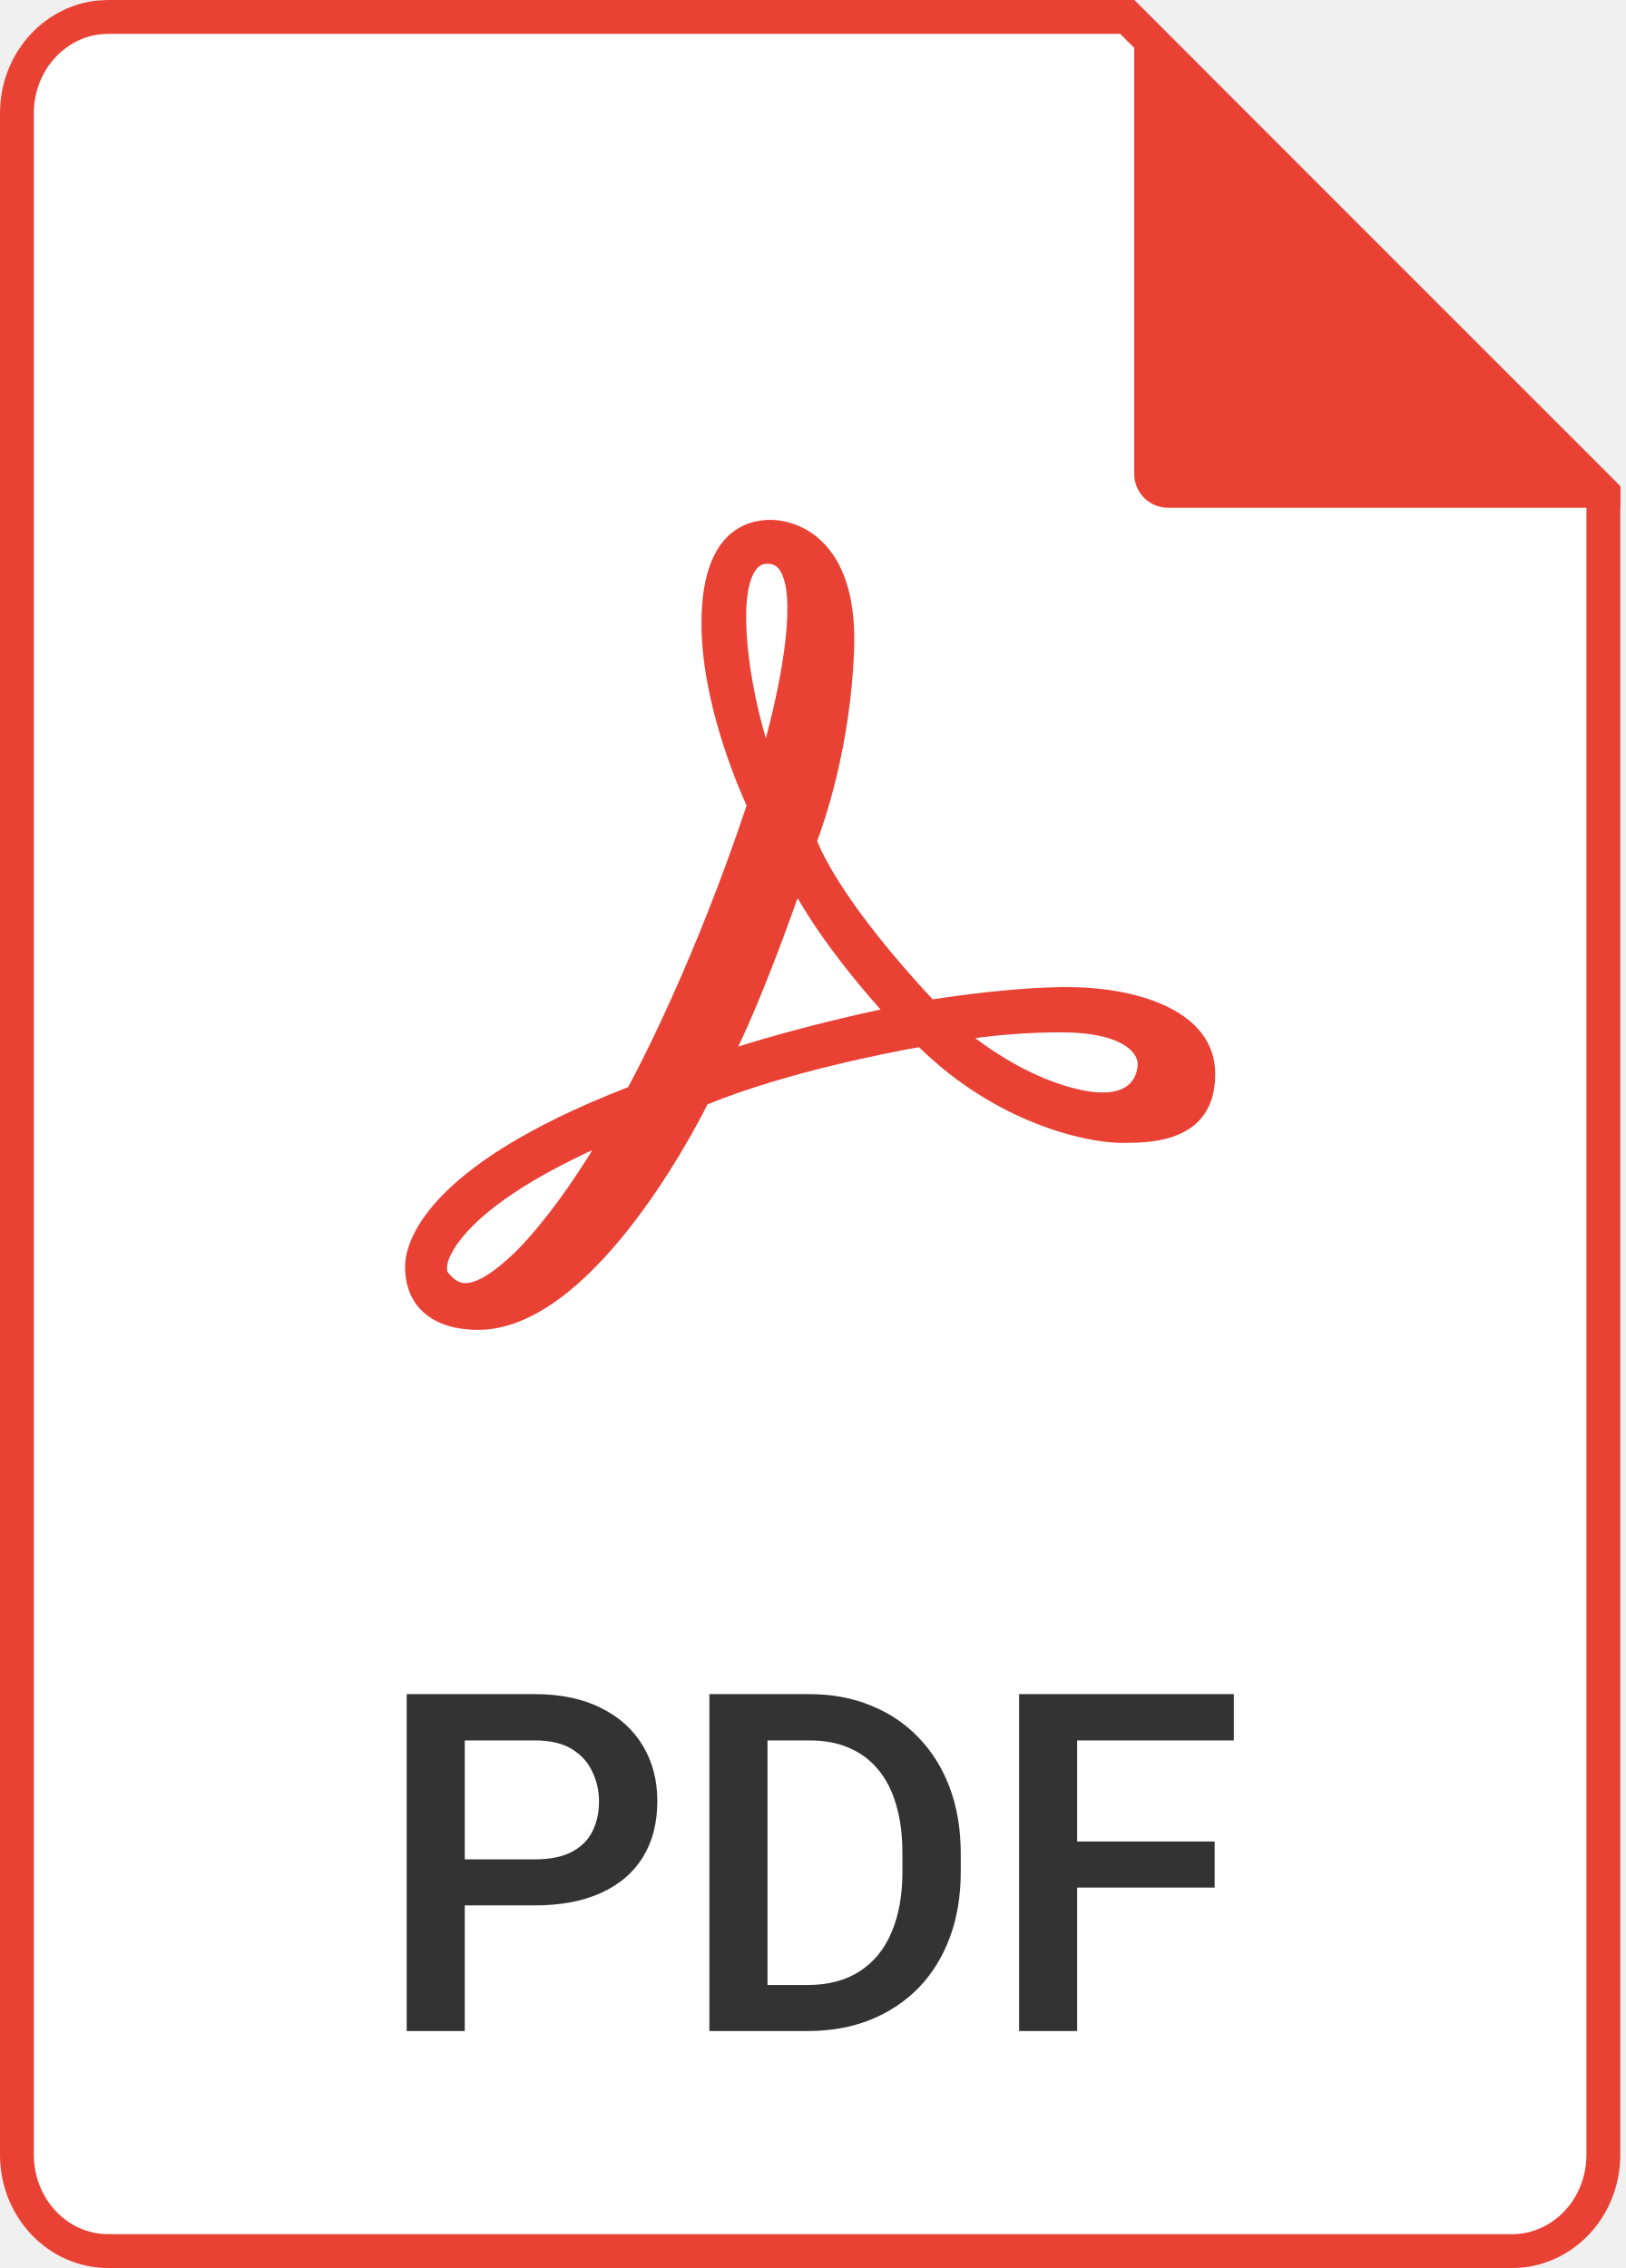
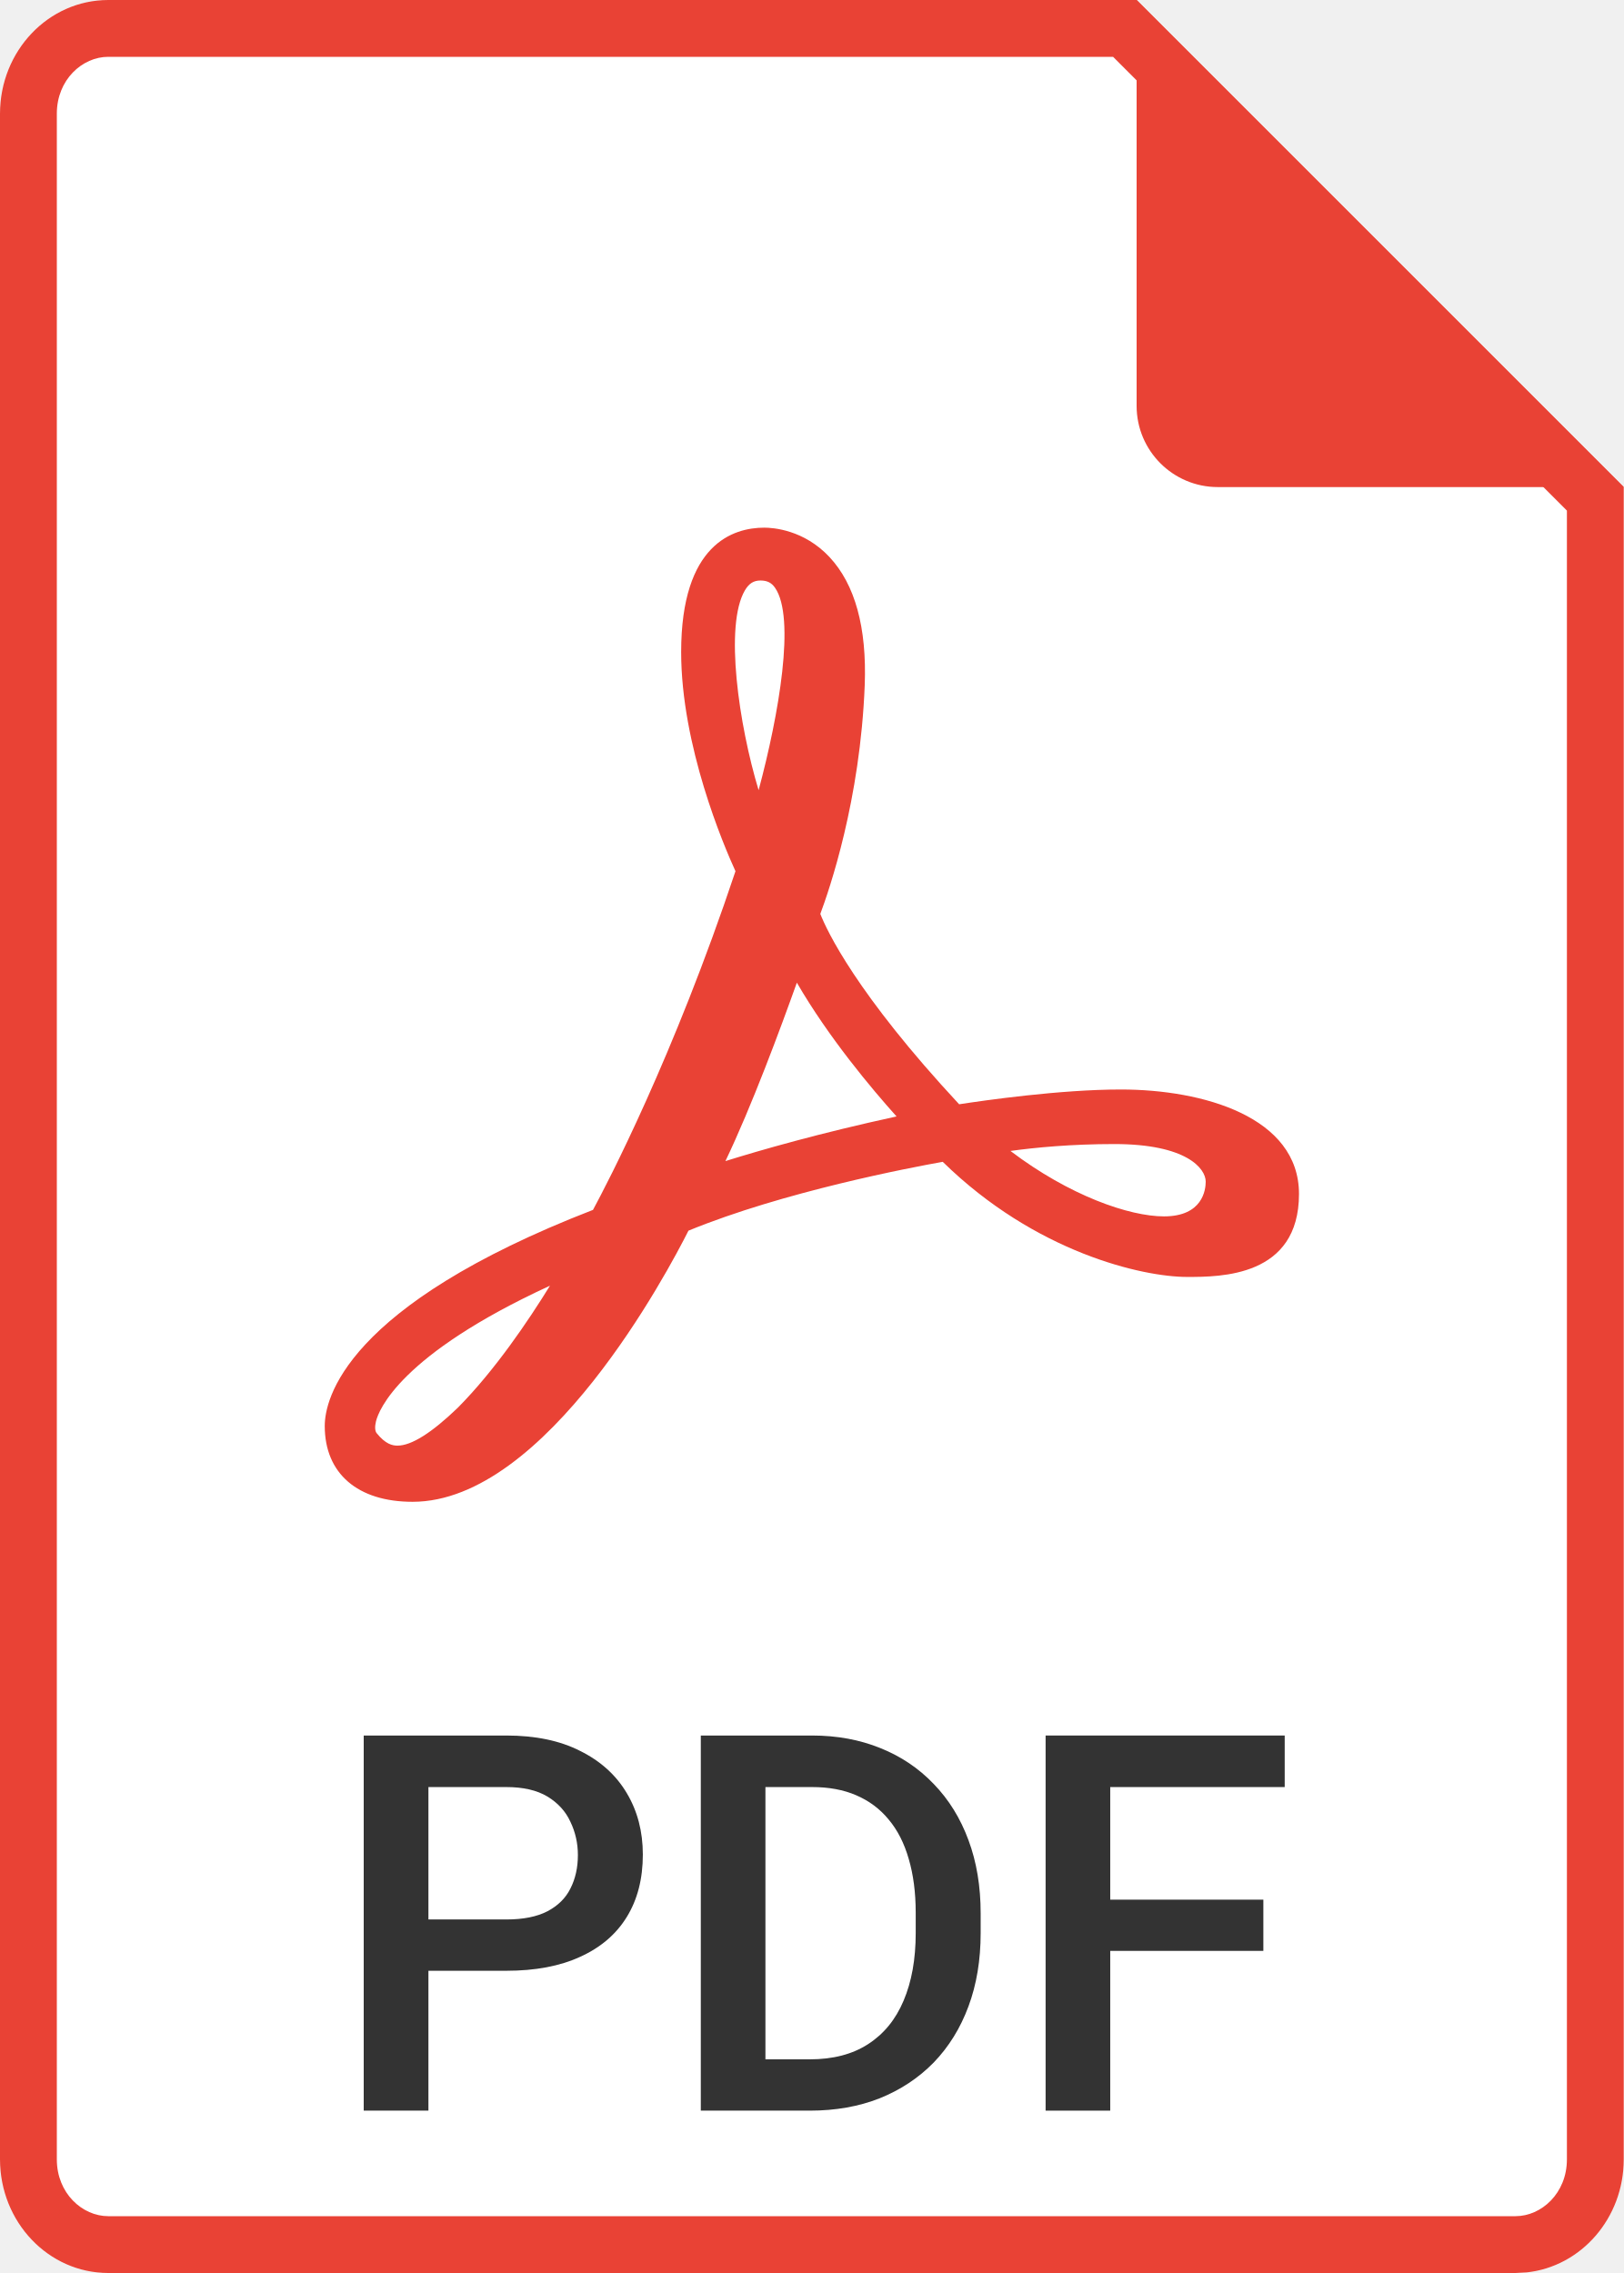
- <svg xmlns="http://www.w3.org/2000/svg" width="48" height="67" viewBox="0 0 48 67" fill="none">
-   <g clip-path="url(#clip0_769_4391)">
-     <path d="M3.19 0.5H33.293L47.357 14.565V63.65C47.357 65.247 46.13 66.5 44.667 66.5H3.19C1.727 66.5 0.5 65.248 0.5 63.65V3.35C0.5 1.852 1.579 0.658 2.919 0.515L3.19 0.5Z" fill="white" stroke="#E94235" />
-     <path d="M31.518 29.159C30.025 29.159 28.157 29.427 27.546 29.521C25.017 26.802 24.297 25.256 24.135 24.844C24.355 24.264 25.118 22.059 25.226 19.228C25.28 17.811 24.989 16.751 24.361 16.08C23.735 15.41 22.977 15.357 22.76 15.357C21.998 15.357 20.719 15.754 20.719 18.411C20.719 20.717 21.763 23.163 22.052 23.795C20.531 28.354 18.899 31.474 18.552 32.116C12.442 34.484 11.964 36.774 11.964 37.423C11.964 38.59 12.771 39.286 14.123 39.286C17.406 39.286 20.402 33.611 20.897 32.625C23.229 31.669 26.35 31.076 27.144 30.935C29.419 33.167 32.052 33.763 33.145 33.763C33.967 33.763 35.893 33.763 35.893 31.724C35.893 29.831 33.536 29.159 31.518 29.159ZM31.36 30.497C33.133 30.497 33.602 31.101 33.602 31.42C33.602 31.621 33.528 32.274 32.577 32.274C31.725 32.274 30.253 31.767 28.805 30.667C29.409 30.585 30.303 30.497 31.36 30.497ZM22.667 16.655C22.828 16.655 22.935 16.708 23.023 16.834C23.533 17.562 23.122 19.943 22.621 21.806C22.138 20.209 21.775 17.757 22.285 16.895C22.385 16.727 22.499 16.655 22.667 16.655ZM21.805 30.916C22.448 29.581 23.167 27.634 23.559 26.534C24.344 27.885 25.399 29.14 26.009 29.821C24.109 30.233 22.672 30.645 21.805 30.916ZM13.24 37.602C13.197 37.55 13.191 37.441 13.223 37.31C13.29 37.036 13.801 35.678 17.496 33.977C16.966 34.835 16.139 36.061 15.231 36.977C14.591 37.593 14.093 37.905 13.751 37.905C13.628 37.905 13.459 37.871 13.24 37.602Z" fill="#E94235" />
-     <path d="M33.5 0L40.978 7.5L48.455 15H34.5C33.948 15 33.5 14.552 33.5 14V0Z" fill="#E94235" />
-     <path d="M15.792 56.288H13.201V54.928H15.792C16.243 54.928 16.608 54.855 16.886 54.709C17.164 54.563 17.366 54.363 17.494 54.107C17.626 53.848 17.692 53.551 17.692 53.219C17.692 52.904 17.626 52.61 17.494 52.337C17.366 52.059 17.164 51.836 16.886 51.667C16.608 51.498 16.243 51.414 15.792 51.414H13.727V60H12.012V50.047H15.792C16.562 50.047 17.216 50.184 17.754 50.457C18.296 50.726 18.709 51.1 18.991 51.578C19.274 52.052 19.415 52.594 19.415 53.205C19.415 53.848 19.274 54.399 18.991 54.859C18.709 55.32 18.296 55.673 17.754 55.919C17.216 56.165 16.562 56.288 15.792 56.288ZM23.845 60H21.719L21.732 58.64H23.845C24.46 58.64 24.975 58.505 25.39 58.236C25.809 57.967 26.123 57.582 26.333 57.081C26.547 56.58 26.654 55.983 26.654 55.29V54.75C26.654 54.212 26.593 53.736 26.47 53.321C26.351 52.907 26.174 52.558 25.936 52.275C25.704 51.993 25.417 51.779 25.075 51.633C24.738 51.487 24.348 51.414 23.906 51.414H21.678V50.047H23.906C24.567 50.047 25.171 50.158 25.718 50.382C26.265 50.601 26.736 50.917 27.133 51.332C27.534 51.747 27.841 52.243 28.056 52.822C28.27 53.401 28.377 54.048 28.377 54.764V55.29C28.377 56.005 28.27 56.653 28.056 57.231C27.841 57.81 27.534 58.307 27.133 58.722C26.732 59.132 26.253 59.449 25.697 59.672C25.146 59.891 24.528 60 23.845 60ZM22.669 50.047V60H20.953V50.047H22.669ZM31.815 50.047V60H30.1V50.047H31.815ZM35.876 54.401V55.762H31.378V54.401H35.876ZM36.443 50.047V51.414H31.378V50.047H36.443Z" fill="#333333" />
+ <svg xmlns="http://www.w3.org/2000/svg" width="20" height="28" viewBox="0 0 20 28" fill="none">
+   <g clip-path="url(#clip0_1472_19301)">
+     <path d="M0 1.4C0 0.627 0.597 0 1.333 0H14L20 6V26.6C20 27.373 19.403 28 18.667 28H1.333C0.597 28 0 27.373 0 26.6V1.4Z" fill="white" />
+     <path d="M0 26.6V1.4C0 0.627 0.597 0 1.333 0H14L20 6V26.6C20 27.325 19.475 27.922 18.803 27.993L18.667 28V27.3C18.985 27.3 19.3 27.019 19.3 26.6V6.29L13.71 0.7H1.333C1.015 0.7 0.7 0.981 0.7 1.4V26.6C0.7 27.019 1.015 27.3 1.333 27.3V28C0.597 28 0 27.373 0 26.6ZM18.667 27.3V28H1.333V27.3H18.667Z" fill="#E94235" />
+     <path d="M14 0L20 6H15C14.448 6 14 5.552 14 5V0Z" fill="#E94235" />
+     <path d="M13.806 13.421C13.057 13.421 12.12 13.556 11.814 13.603C10.546 12.239 10.185 11.464 10.104 11.258C10.213 10.966 10.596 9.861 10.651 8.441C10.678 7.73 10.532 7.199 10.217 6.862C9.903 6.526 9.523 6.5 9.414 6.5C9.032 6.5 8.39 6.699 8.39 8.032C8.39 9.188 8.914 10.415 9.059 10.732C8.296 13.018 7.478 14.582 7.304 14.904C4.24 16.092 4 17.24 4 17.566C4 18.151 4.405 18.5 5.082 18.5C6.729 18.5 8.231 15.654 8.48 15.16C9.649 14.68 11.214 14.383 11.612 14.312C12.754 15.431 14.074 15.73 14.622 15.73C15.034 15.73 16 15.73 16 14.708C16 13.758 14.818 13.421 13.806 13.421ZM13.726 14.093C14.616 14.093 14.851 14.395 14.851 14.556C14.851 14.656 14.814 14.984 14.337 14.984C13.91 14.984 13.172 14.729 12.446 14.178C12.748 14.136 13.196 14.093 13.726 14.093ZM9.367 7.151C9.448 7.151 9.502 7.177 9.546 7.24C9.801 7.606 9.595 8.8 9.344 9.734C9.102 8.933 8.92 7.704 9.176 7.271C9.226 7.187 9.283 7.151 9.367 7.151ZM8.935 14.303C9.257 13.633 9.618 12.657 9.815 12.105C10.208 12.783 10.737 13.412 11.043 13.753C10.09 13.96 9.37 14.167 8.935 14.303ZM4.64 17.655C4.618 17.629 4.615 17.575 4.631 17.509C4.665 17.372 4.921 16.691 6.774 15.838C6.509 16.268 6.094 16.883 5.638 17.342C5.317 17.651 5.068 17.808 4.896 17.808C4.834 17.808 4.75 17.791 4.64 17.655Z" fill="#E94235" />
+     <path d="M13.675 21.379V26H12.879V21.379H13.675ZM15.561 23.401V24.032H13.472V23.401H15.561ZM15.824 21.379V22.014H13.472V21.379H15.824Z" fill="#333333" />
+     <path d="M9.974 26H8.987L8.994 25.368H9.974C10.26 25.368 10.499 25.306 10.692 25.181C10.886 25.056 11.032 24.878 11.13 24.645C11.229 24.412 11.279 24.135 11.279 23.813V23.562C11.279 23.313 11.25 23.092 11.193 22.899C11.138 22.707 11.056 22.545 10.946 22.414C10.838 22.282 10.704 22.183 10.546 22.115C10.389 22.047 10.208 22.014 10.003 22.014H8.968V21.379H10.003C10.31 21.379 10.59 21.431 10.844 21.534C11.098 21.636 11.317 21.783 11.501 21.976C11.687 22.168 11.83 22.399 11.929 22.668C12.029 22.936 12.079 23.237 12.079 23.569V23.813C12.079 24.145 12.029 24.446 11.929 24.715C11.83 24.983 11.687 25.214 11.501 25.407C11.315 25.597 11.093 25.744 10.835 25.848C10.579 25.949 10.292 26 9.974 26ZM9.428 21.379V26H8.632V21.379H9.428Z" fill="#333333" />
+     <path d="M6.236 24.277H5.033V23.645H6.236C6.445 23.645 6.614 23.611 6.743 23.544C6.872 23.476 6.967 23.383 7.026 23.264C7.087 23.144 7.118 23.006 7.118 22.852C7.118 22.706 7.087 22.569 7.026 22.442C6.967 22.313 6.872 22.209 6.743 22.131C6.614 22.053 6.445 22.014 6.236 22.014H5.277V26H4.48V21.379H6.236C6.593 21.379 6.897 21.442 7.146 21.569C7.398 21.694 7.59 21.868 7.721 22.09C7.852 22.31 7.918 22.562 7.918 22.845C7.918 23.144 7.852 23.4 7.721 23.613C7.59 23.827 7.398 23.991 7.146 24.105C6.897 24.22 6.593 24.277 6.236 24.277Z" fill="#333333" />
  </g>
  <defs>
-     <clipPath id="clip0_769_4391">
-       <rect width="47.857" height="67" rx="1" fill="white" />
+     <clipPath id="clip0_1472_19301">
+       <rect width="20" height="28" fill="white" />
    </clipPath>
  </defs>
</svg>
